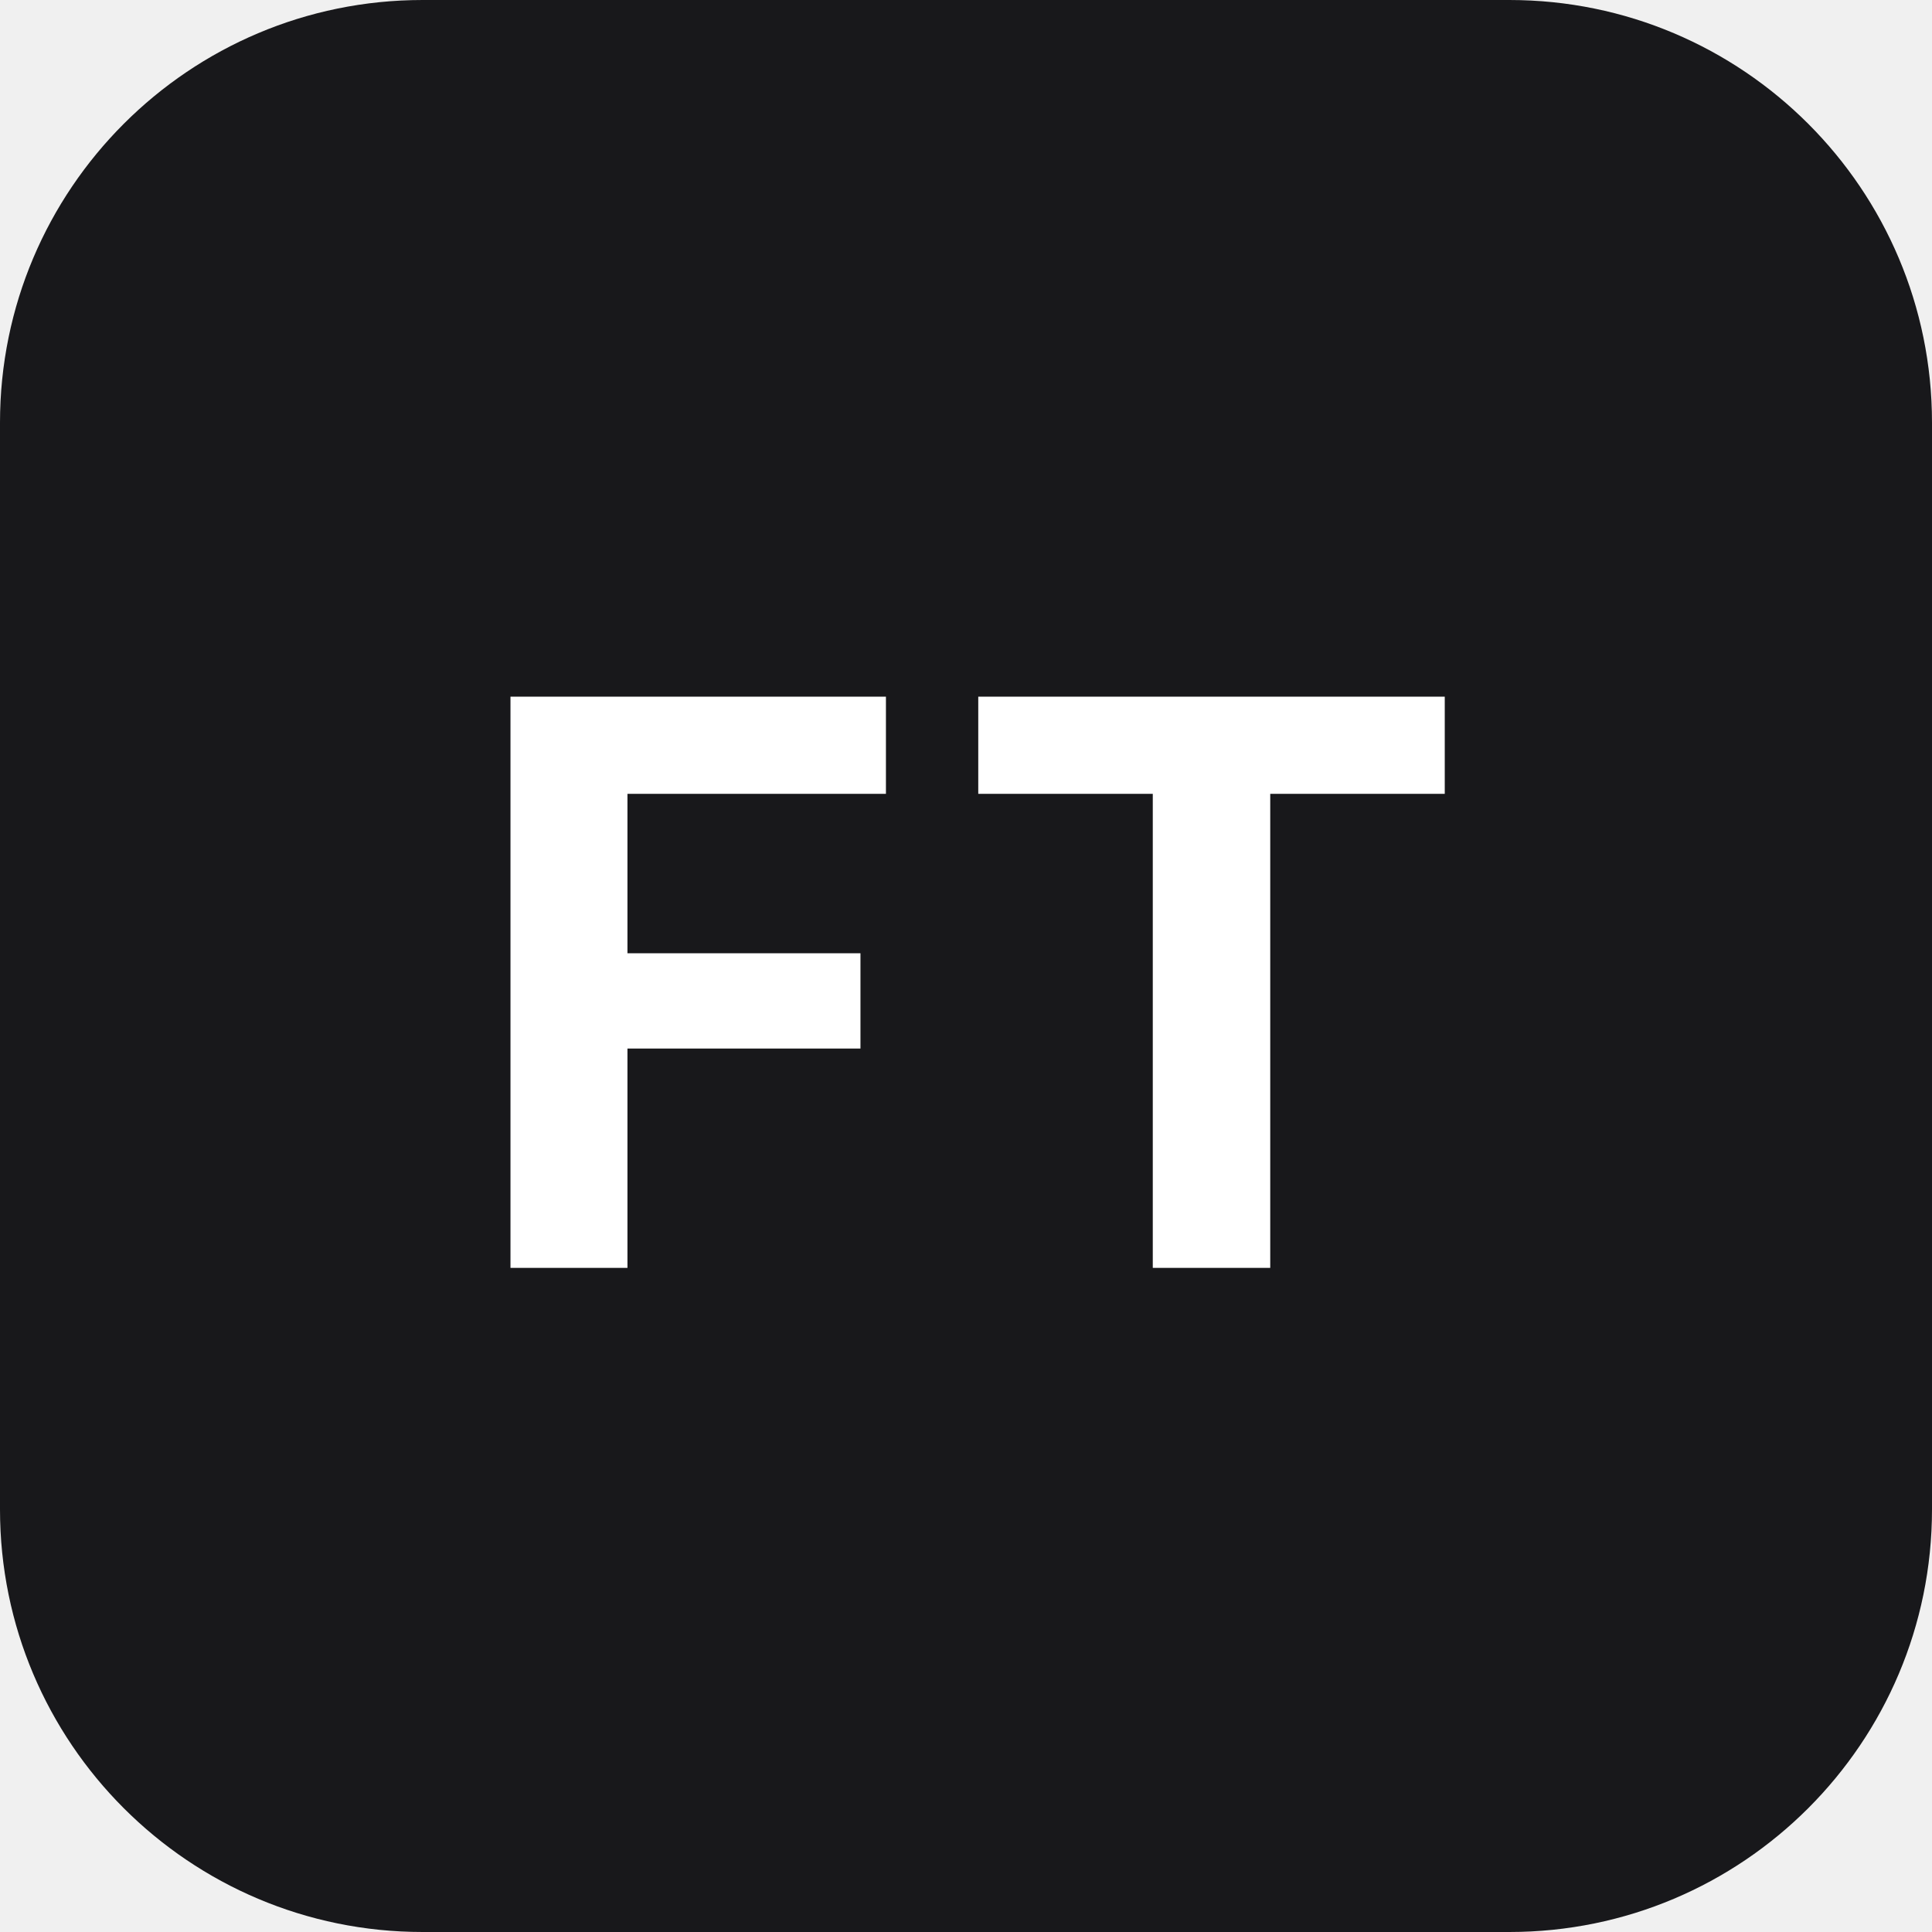
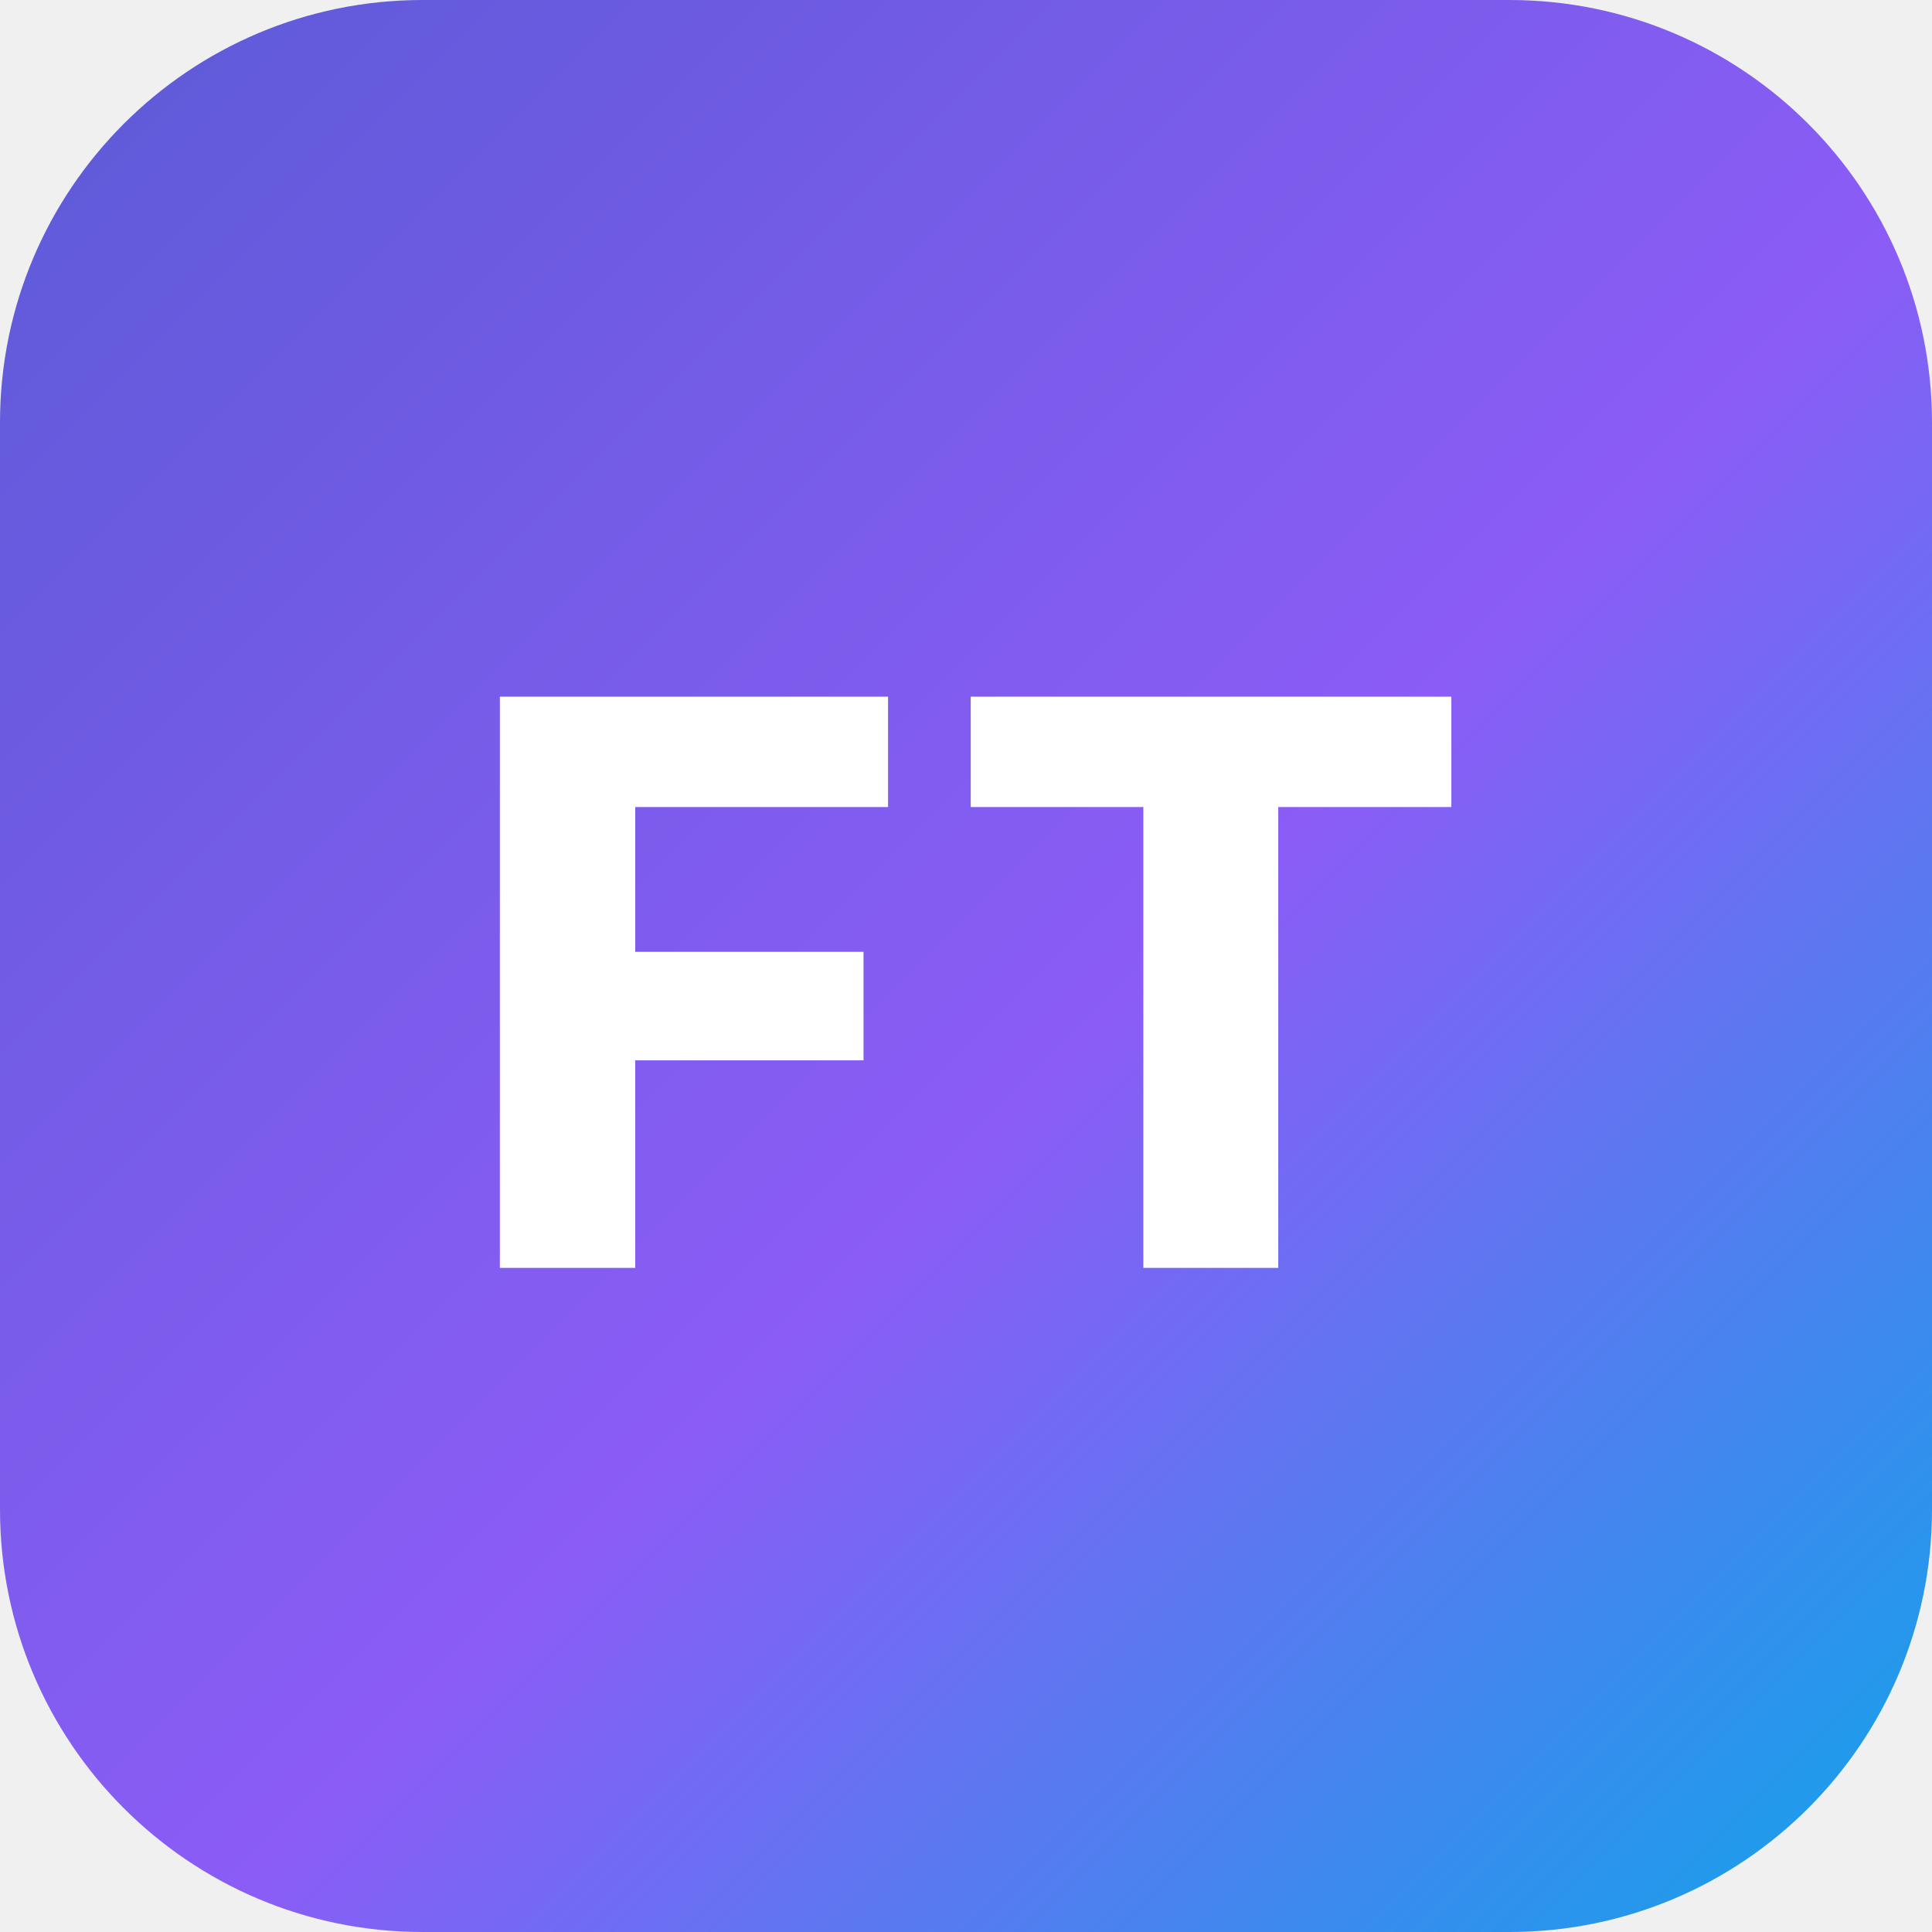
<svg xmlns="http://www.w3.org/2000/svg" viewBox="0 0 64 64">
-   <rect width="64" height="64" rx="14" fill="#18181b" />
-   <text x="32" y="42" text-anchor="middle" font-family="Inter, 'Segoe UI', Helvetica, Arial, sans-serif" font-size="26" font-weight="700" fill="#ffffff" letter-spacing="1">FT</text>
+   <defs>
+     <linearGradient id="g" x1="0" y1="0" x2="1" y2="1">
+       <stop offset="0" stop-color="#5b5bd6" />
+       <stop offset="0.55" stop-color="#8b5cf6" />
+       <stop offset="1" stop-color="#0ea5e9" />
+     </linearGradient>
+   </defs>
+   <rect width="64" height="64" rx="14" fill="url(#g)" />
+   <text x="32" y="42" text-anchor="middle" font-family="Manrope, Inter, 'Segoe UI', Helvetica, Arial, sans-serif" font-size="26" font-weight="800" fill="#ffffff" letter-spacing="1">FT</text>
</svg>
